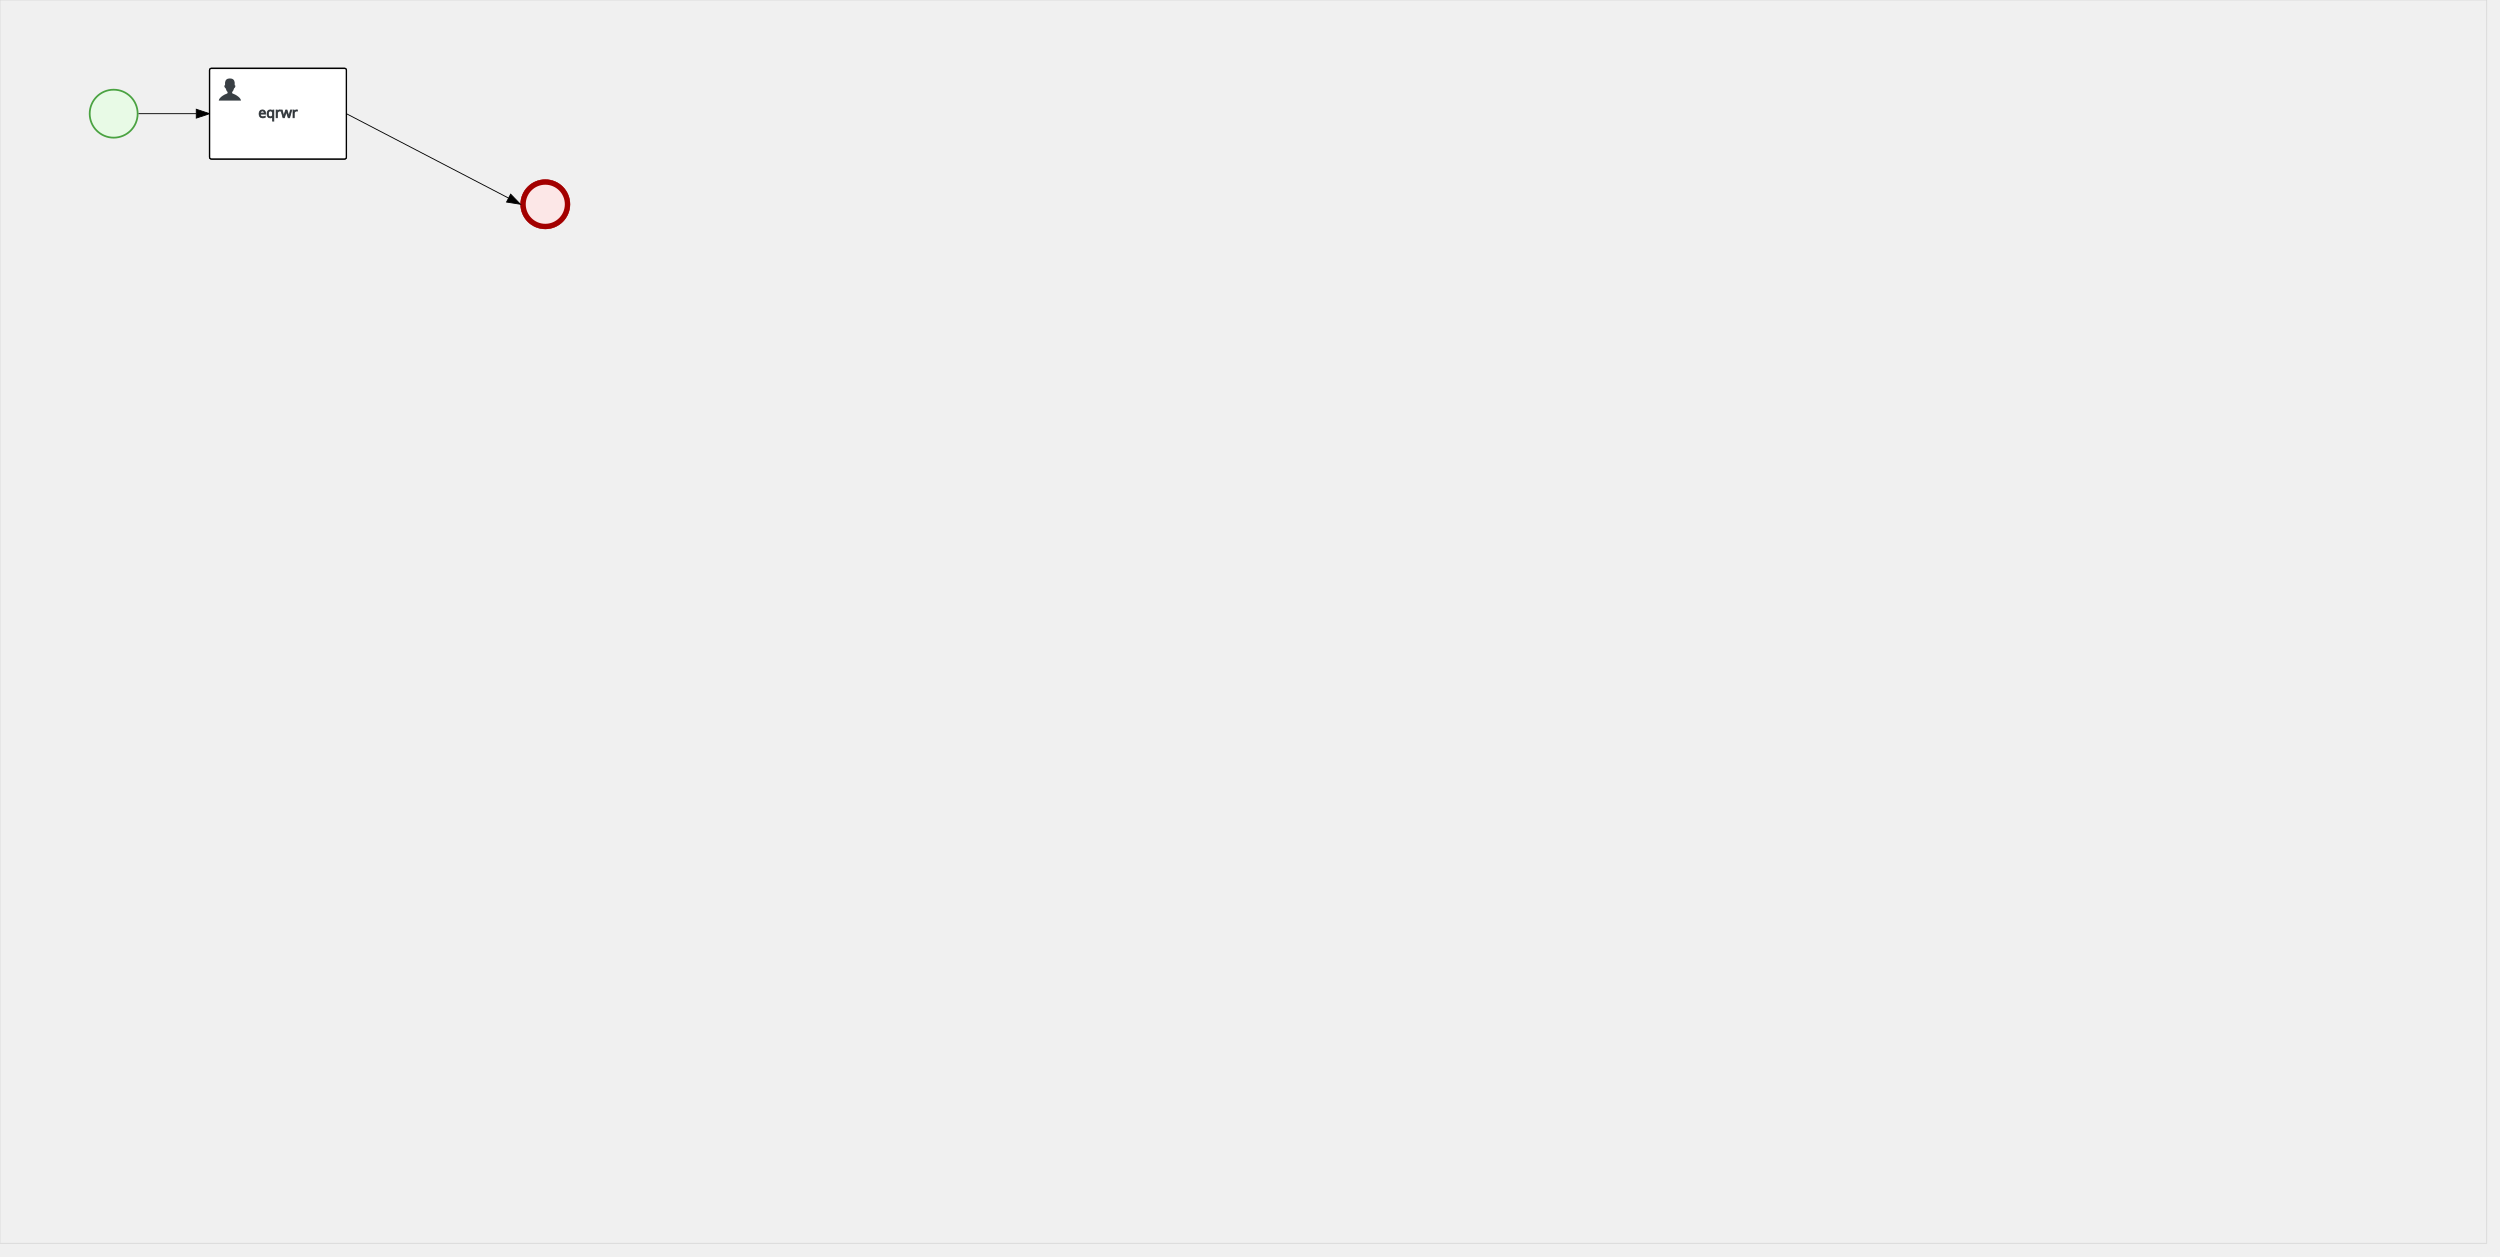
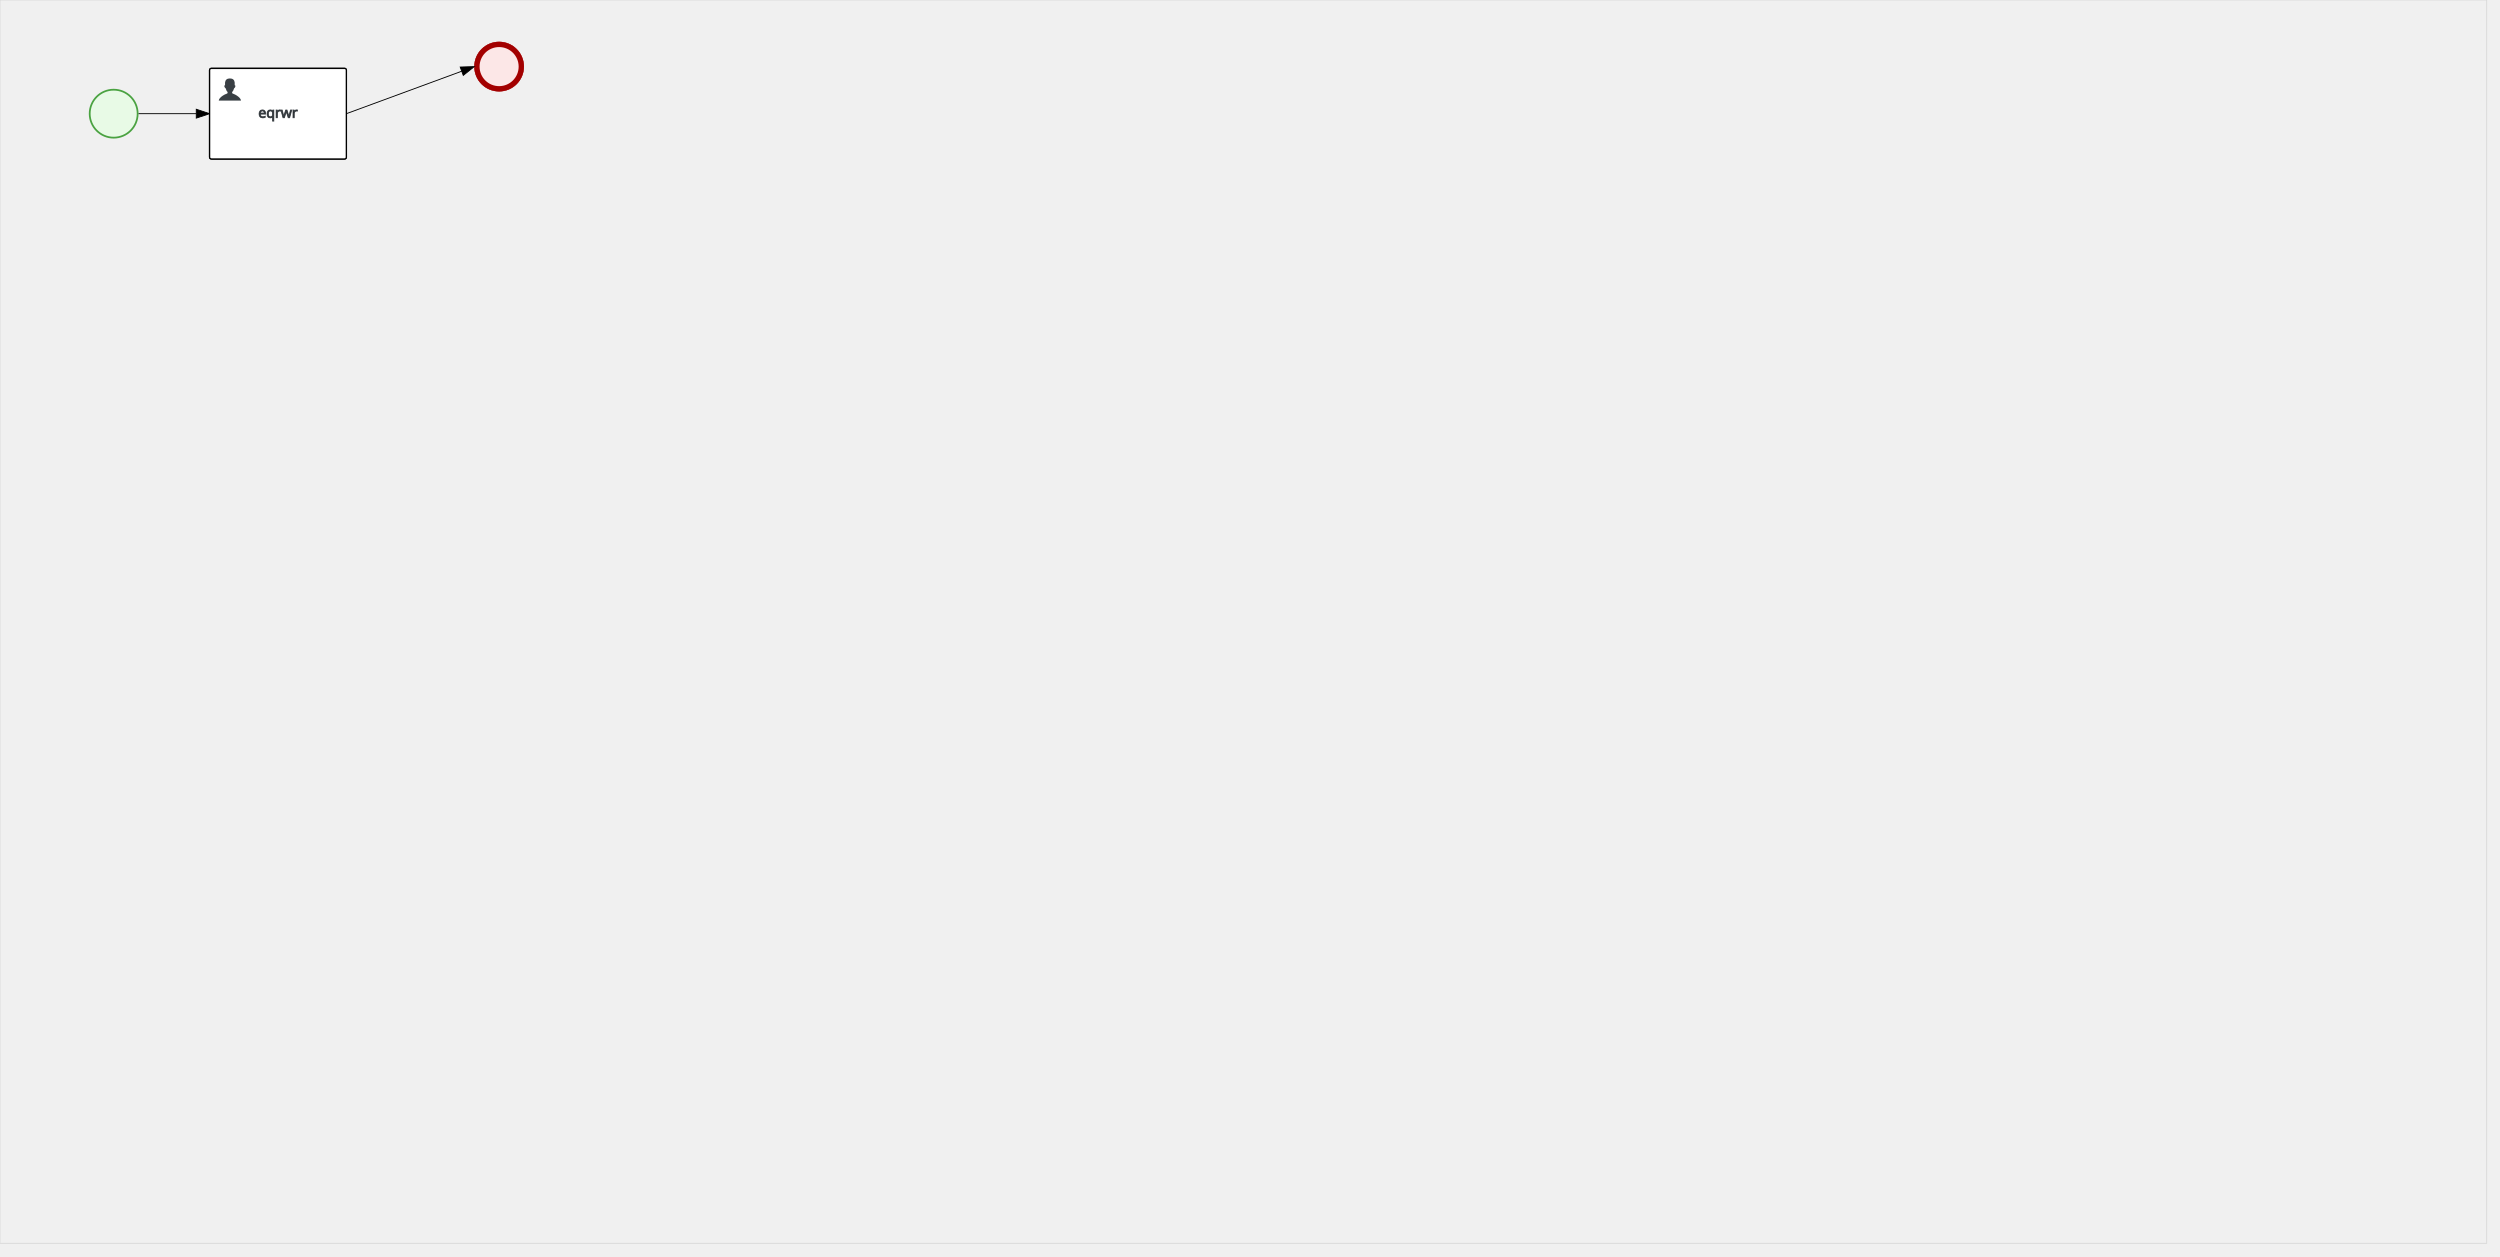
<svg xmlns="http://www.w3.org/2000/svg" version="1.1" width="2815" height="1415">
  <defs />
  <g transform="matrix(1,0,0,1,0,0)">
    <g>
      <g>
        <path fill="none" stroke="#d3d3d3" paint-order="fill stroke markers" d=" M 0 0 L 2800 0 L 2800 1400 L 0 1400 L 0 0 Z Z" stroke-miterlimit="10" stroke-opacity="0.8" stroke-dasharray="" />
      </g>
      <g id="_F5EDA09C-71EF-437A-AE4C-59A78A962154" bpmn2nodeid="_F5EDA09C-71EF-437A-AE4C-59A78A962154" transform="matrix(1,0,0,1,100,100)">
        <g>
          <path fill="none" stroke="none" />
        </g>
        <g transform="matrix(0.125,0,0,0.125,0,0)">
          <g transform="matrix(1,0,0,1,0,0)">
            <path fill="#e8fae6" stroke="none" id="_F5EDA09C-71EF-437A-AE4C-59A78A962154?shapeType=BACKGROUND" paint-order="stroke fill markers" d=" M 0 0 M 444 224 C 444 263.9 434.2 300.8 414.4 334.5 C 394.7 368.2 368 394.9 334.4 414.5 C 300.8 434.1 263.9 444 224 444 C 184.1 444 147.2 434.2 113.5 414.4 C 79.8 394.7 53.1 368 33.5 334.4 C 13.9 300.8 4 263.9 4 224 C 4 184.1 13.8 147.2 33.6 113.5 C 53.4 79.8 80.1 53.1 113.6 33.5 C 147.1 13.9 184.1 4 224 4 C 263.9 4 300.8 13.8 334.5 33.6 C 368.2 53.4 394.9 80.1 414.5 113.6 C 434.1 147.1 444 184.1 444 224 Z" />
          </g>
          <g>
            <g transform="matrix(1,0,0,1,0,0)">
              <g transform="matrix(1,0,0,1,0,0)">
                <path fill="rgb(74,162,65)" stroke="none" id="_F5EDA09C-71EF-437A-AE4C-59A78A962154?shapeType=BORDER&amp;renderType=FILL" paint-order="stroke fill markers" d=" M 0 0 M 224 0 C 100.3 0 0 100.3 0 224 C 0 347.7 100.3 448 224 448 C 347.7 448 448 347.7 448 224 C 448 100.3 347.7 0 224 0 Z M 0 0 M 224 432 C 109.1 432 16 338.9 16 224 C 16 109.1 109.1 16 224 16 C 338.9 16 432 109.1 432 224 C 432 338.9 338.9 432 224 432 Z" />
              </g>
            </g>
          </g>
        </g>
        <g transform="matrix(1,0,0,1,28,56)">
          <g />
        </g>
      </g>
      <g transform="matrix(1,0,0,1,100,100)" />
      <g id="_57E2F0C3-B051-4D86-BF7B-0DAAE55D1E9F" bpmn2nodeid="_57E2F0C3-B051-4D86-BF7B-0DAAE55D1E9F">
        <g>
          <path fill="none" stroke="#000000" paint-order="fill stroke markers" d=" M 156 128 L 221 128" stroke-miterlimit="10" stroke-dasharray="" />
        </g>
        <g transform="matrix(1,0,0,1,156,128)" />
        <g transform="matrix(6.123233995736766e-17,1,-1,6.123233995736766e-17,236,123)">
          <path fill="#000000" stroke="#000000" paint-order="fill stroke markers" d=" M 10 15 L 0 15 L 5 0 Z" stroke-miterlimit="10" stroke-dasharray="" />
        </g>
      </g>
      <g id="_BD95D04D-CDD8-4EDB-B826-20B5B3FEADCE" bpmn2nodeid="_BD95D04D-CDD8-4EDB-B826-20B5B3FEADCE" transform="matrix(1,0,0,1,236,77)">
        <g>
          <path fill="none" stroke="none" />
        </g>
        <g transform="matrix(1,0,0,1,0,0)">
          <path fill="#ffffff" stroke="none" id="_BD95D04D-CDD8-4EDB-B826-20B5B3FEADCE?shapeType=BACKGROUND" paint-order="stroke fill markers" d=" M 2 0 L 152 0 L 152 0 A 2 2 0 0 1 154 2 L 154 100 L 154 100 A 2 2 0 0 1 152 102 L 2 102 L 2 102 A 2 2 0 0 1 0 100 L 0 2 L 0 2 A 2 2 0 0 1 2 0 Z" />
        </g>
        <g transform="matrix(1,0,0,1,0,0)">
          <path fill="none" stroke="rgb(0,0,0)" id="_BD95D04D-CDD8-4EDB-B826-20B5B3FEADCE?shapeType=BORDER&amp;renderType=STROKE" paint-order="fill stroke markers" d=" M 2 0 L 152 0 L 152 0 A 2 2 0 0 1 154 2 L 154 100 L 154 100 A 2 2 0 0 1 152 102 L 2 102 L 2 102 A 2 2 0 0 1 0 100 L 0 2 L 0 2 A 2 2 0 0 1 2 0 Z" stroke-miterlimit="10" stroke-width="1.5" stroke-dasharray="" />
        </g>
        <g>
          <g transform="matrix(0.06,0,0,0.06,9.4,9.4)">
            <g transform="matrix(1,0,0,1,0,0)">
              <path fill="#393f44" stroke="none" id="_BD95D04D-CDD8-4EDB-B826-20B5B3FEADCEundefined" paint-order="stroke fill markers" d=" M 0 0 M 16 445.21 C 16 440.869 18.784 431.129 22.001 424.217 C 35.768 394.64 77.283 359.28 129 333.084 C 144.516 325.224 157.347 319.964 167.807 317.174 C 171.932 316.074 175.729 314.414 176.525 313.363 C 178.894 310.234 180.914 302.908 181.727 294.5 L 182.5 286.5 L 178.507 283.455 C 166.303 274.146 154.284 251.678 148.04 226.5 C 145.611 216.707 145.056 215.462 142.984 215.158 C 141.703 214.97 138.083 212.243 134.939 209.099 C 123.233 197.393 116.891 177.376 121.44 166.49 C 123.002 162.751 128.155 159.01 131.75 159.004 C 134.448 159 134.471 158.603 132.914 138.788 C 130.927 113.496 134.279 92.265 143.132 74.076 C 152.232 55.38 167.569 42.882 189.049 36.66 C 210.203 30.532 237.797 30.532 258.951 36.66 C 300.042 48.563 318.958 83.806 314.955 141 C 314.32 150.075 313.624 157.788 313.409 158.14 C 313.194 158.493 314.575 159.073 316.479 159.43 C 328.929 161.766 330.986 177.018 321.496 196.621 C 316.903 206.109 309.357 214.508 304.817 215.185 C 303.023 215.453 302.293 217.146 299.943 226.5 C 296.659 239.567 294.474 245.305 287.948 257.995 C 282.491 268.606 273.035 281.109 268.108 284.229 L 264.871 286.278 L 265.518 292.889 C 266.345 301.33 268.639 309.871 270.877 312.837 C 272.067 314.415 275.002 315.79 280.063 317.139 C 291.069 320.075 303.617 325.274 321 334.102 C 369.815 358.891 410.848 393.758 425.032 422.5 C 429.07 430.682 432 440.232 432 445.21 L 432 448 L 224 448 L 16 448 L 16 445.21 Z" />
            </g>
          </g>
        </g>
        <g transform="matrix(1,0,0,1,77,43.5)">
          <g>
            <text fill="#000000" stroke="none" font-family="Open Sans" font-size="12pt" font-style="normal" font-weight="normal" text-decoration="normal" x="0" y="12" text-anchor="middle" dominant-baseline="alphabetic" id="_BD95D04D-CDD8-4EDB-B826-20B5B3FEADCEundefined">eqrwr</text>
            <path fill="none" stroke="none" />
            <text fill="none" stroke="#393f44" font-family="Open Sans" font-size="12pt" font-style="normal" font-weight="normal" text-decoration="normal" x="0" y="12" text-anchor="middle" dominant-baseline="alphabetic" stroke-miterlimit="10" stroke-dasharray="">eqrwr</text>
          </g>
        </g>
      </g>
      <g id="_BD95D04D-CDD8-4EDB-B826-20B5B3FEADCE" bpmn2nodeid="_BD95D04D-CDD8-4EDB-B826-20B5B3FEADCE" transform="matrix(1,0,0,1,236,77)">
        <g>
          <path fill="none" stroke="none" />
        </g>
        <g transform="matrix(1,0,0,1,0,0)">
          <path fill="#ffffff" stroke="none" id="_BD95D04D-CDD8-4EDB-B826-20B5B3FEADCE?shapeType=BACKGROUND" paint-order="stroke fill markers" d=" M 2 0 L 152 0 L 152 0 A 2 2 0 0 1 154 2 L 154 100 L 154 100 A 2 2 0 0 1 152 102 L 2 102 L 2 102 A 2 2 0 0 1 0 100 L 0 2 L 0 2 A 2 2 0 0 1 2 0 Z" />
        </g>
        <g transform="matrix(1,0,0,1,0,0)">
          <path fill="none" stroke="rgb(0,0,0)" id="_BD95D04D-CDD8-4EDB-B826-20B5B3FEADCE?shapeType=BORDER&amp;renderType=STROKE" paint-order="fill stroke markers" d=" M 2 0 L 152 0 L 152 0 A 2 2 0 0 1 154 2 L 154 100 L 154 100 A 2 2 0 0 1 152 102 L 2 102 L 2 102 A 2 2 0 0 1 0 100 L 0 2 L 0 2 A 2 2 0 0 1 2 0 Z" stroke-miterlimit="10" stroke-width="1.5" stroke-dasharray="" />
        </g>
        <g>
          <g transform="matrix(0.06,0,0,0.06,9.4,9.4)">
            <g transform="matrix(1,0,0,1,0,0)">
              <path fill="#393f44" stroke="none" id="_BD95D04D-CDD8-4EDB-B826-20B5B3FEADCEundefined" paint-order="stroke fill markers" d=" M 0 0 M 16 445.21 C 16 440.869 18.784 431.129 22.001 424.217 C 35.768 394.64 77.283 359.28 129 333.084 C 144.516 325.224 157.347 319.964 167.807 317.174 C 171.932 316.074 175.729 314.414 176.525 313.363 C 178.894 310.234 180.914 302.908 181.727 294.5 L 182.5 286.5 L 178.507 283.455 C 166.303 274.146 154.284 251.678 148.04 226.5 C 145.611 216.707 145.056 215.462 142.984 215.158 C 141.703 214.97 138.083 212.243 134.939 209.099 C 123.233 197.393 116.891 177.376 121.44 166.49 C 123.002 162.751 128.155 159.01 131.75 159.004 C 134.448 159 134.471 158.603 132.914 138.788 C 130.927 113.496 134.279 92.265 143.132 74.076 C 152.232 55.38 167.569 42.882 189.049 36.66 C 210.203 30.532 237.797 30.532 258.951 36.66 C 300.042 48.563 318.958 83.806 314.955 141 C 314.32 150.075 313.624 157.788 313.409 158.14 C 313.194 158.493 314.575 159.073 316.479 159.43 C 328.929 161.766 330.986 177.018 321.496 196.621 C 316.903 206.109 309.357 214.508 304.817 215.185 C 303.023 215.453 302.293 217.146 299.943 226.5 C 296.659 239.567 294.474 245.305 287.948 257.995 C 282.491 268.606 273.035 281.109 268.108 284.229 L 264.871 286.278 L 265.518 292.889 C 266.345 301.33 268.639 309.871 270.877 312.837 C 272.067 314.415 275.002 315.79 280.063 317.139 C 291.069 320.075 303.617 325.274 321 334.102 C 369.815 358.891 410.848 393.758 425.032 422.5 C 429.07 430.682 432 440.232 432 445.21 L 432 448 L 224 448 L 16 448 L 16 445.21 Z" />
            </g>
          </g>
        </g>
        <g transform="matrix(1,0,0,1,77,43.5)">
          <g>
            <text fill="#000000" stroke="none" font-family="Open Sans" font-size="12pt" font-style="normal" font-weight="normal" text-decoration="normal" x="0" y="12" text-anchor="middle" dominant-baseline="alphabetic" id="_BD95D04D-CDD8-4EDB-B826-20B5B3FEADCEundefined">eqrwr</text>
            <path fill="none" stroke="none" />
            <text fill="none" stroke="#393f44" font-family="Open Sans" font-size="12pt" font-style="normal" font-weight="normal" text-decoration="normal" x="0" y="12" text-anchor="middle" dominant-baseline="alphabetic" stroke-miterlimit="10" stroke-dasharray="">eqrwr</text>
          </g>
        </g>
      </g>
      <g transform="matrix(1,0,0,1,236,77)" />
-       <g id="_3A72E04B-2D6D-4F82-A581-B5B48582B7EF" bpmn2nodeid="_3A72E04B-2D6D-4F82-A581-B5B48582B7EF" transform="matrix(1,0,0,1,586,202)">
+       <g id="_3A72E04B-2D6D-4F82-A581-B5B48582B7EF" bpmn2nodeid="_3A72E04B-2D6D-4F82-A581-B5B48582B7EF" transform="matrix(1,0,0,1,534,47)">
        <g>
          <path fill="none" stroke="none" />
        </g>
        <g transform="matrix(0.125,0,0,0.125,0,0)">
          <g transform="matrix(1,0,0,1,0,0)">
            <path fill="#fce7e7" stroke="none" id="_3A72E04B-2D6D-4F82-A581-B5B48582B7EF?shapeType=BACKGROUND" paint-order="stroke fill markers" d=" M 0 0 M 444 224 C 444 263.9 434.2 300.8 414.4 334.5 C 394.7 368.2 368 394.9 334.4 414.5 C 300.8 434.1 263.9 444 224 444 C 184.1 444 147.2 434.2 113.5 414.4 C 79.8 394.7 53.1 368 33.5 334.4 C 13.9 300.8 4 263.9 4 224 C 4 184.1 13.8 147.2 33.6 113.5 C 53.4 79.8 80.1 53.1 113.6 33.5 C 147.1 13.9 184.1 4 224 4 C 263.9 4 300.8 13.8 334.5 33.6 C 368.2 53.4 394.9 80.1 414.5 113.6 C 434.1 147.1 444 184.1 444 224 Z" />
          </g>
          <g>
            <g transform="matrix(1,0,0,1,0,0)">
              <g transform="matrix(1,0,0,1,0,0)">
                <path fill="rgb(163,0,0)" stroke="none" id="_3A72E04B-2D6D-4F82-A581-B5B48582B7EF?shapeType=BORDER&amp;renderType=FILL" paint-order="stroke fill markers" d=" M 0 0 M 224 0 C 100.3 0 0 100.3 0 224 C 0 347.7 100.3 448 224 448 C 347.7 448 448 347.7 448 224 C 448 100.3 347.7 0 224 0 Z M 0 0 M 224 400 C 126.8 400 48 321.2 48 224 C 48 126.8 126.8 48 224 48 C 321.2 48 400 126.8 400 224 C 400 321.2 321.2 400 224 400 Z" />
              </g>
            </g>
          </g>
        </g>
        <g transform="matrix(1,0,0,1,28,56)">
          <g />
        </g>
      </g>
-       <g id="_3A72E04B-2D6D-4F82-A581-B5B48582B7EF" bpmn2nodeid="_3A72E04B-2D6D-4F82-A581-B5B48582B7EF" transform="matrix(1,0,0,1,586,202)">
+       <g id="_3A72E04B-2D6D-4F82-A581-B5B48582B7EF" bpmn2nodeid="_3A72E04B-2D6D-4F82-A581-B5B48582B7EF" transform="matrix(1,0,0,1,534,47)">
        <g>
          <path fill="none" stroke="none" />
        </g>
        <g transform="matrix(0.125,0,0,0.125,0,0)">
          <g transform="matrix(1,0,0,1,0,0)">
            <path fill="#fce7e7" stroke="none" id="_3A72E04B-2D6D-4F82-A581-B5B48582B7EF?shapeType=BACKGROUND" paint-order="stroke fill markers" d=" M 0 0 M 444 224 C 444 263.9 434.2 300.8 414.4 334.5 C 394.7 368.2 368 394.9 334.4 414.5 C 300.8 434.1 263.9 444 224 444 C 184.1 444 147.2 434.2 113.5 414.4 C 79.8 394.7 53.1 368 33.5 334.4 C 13.9 300.8 4 263.9 4 224 C 4 184.1 13.8 147.2 33.6 113.5 C 53.4 79.8 80.1 53.1 113.6 33.5 C 147.1 13.9 184.1 4 224 4 C 263.9 4 300.8 13.8 334.5 33.6 C 368.2 53.4 394.9 80.1 414.5 113.6 C 434.1 147.1 444 184.1 444 224 Z" />
          </g>
          <g>
            <g transform="matrix(1,0,0,1,0,0)">
              <g transform="matrix(1,0,0,1,0,0)">
                <path fill="rgb(163,0,0)" stroke="none" id="_3A72E04B-2D6D-4F82-A581-B5B48582B7EF?shapeType=BORDER&amp;renderType=FILL" paint-order="stroke fill markers" d=" M 0 0 M 224 0 C 100.3 0 0 100.3 0 224 C 0 347.7 100.3 448 224 448 C 347.7 448 448 347.7 448 224 C 448 100.3 347.7 0 224 0 Z M 0 0 M 224 400 C 126.8 400 48 321.2 48 224 C 48 126.8 126.8 48 224 48 C 321.2 48 400 126.8 400 224 C 400 321.2 321.2 400 224 400 Z" />
              </g>
            </g>
          </g>
        </g>
        <g transform="matrix(1,0,0,1,28,56)">
          <g />
        </g>
      </g>
      <g id="_17F68633-57AC-4EEF-B602-3B5FB20CEBD3" bpmn2nodeid="_17F68633-57AC-4EEF-B602-3B5FB20CEBD3">
        <g>
-           <path fill="none" stroke="#000000" paint-order="fill stroke markers" d=" M 390 128 L 572.694 223.075" stroke-miterlimit="10" stroke-dasharray="" />
+           <path fill="none" stroke="#000000" paint-order="fill stroke markers" d=" M 390 128 L 519.923 80.181" stroke-miterlimit="10" stroke-dasharray="" />
        </g>
        <g transform="matrix(1,0,0,1,390,128)" />
-         <g transform="matrix(-0.4616377,0.8870686,-0.8870686,-0.4616377,588.3082,225.5647)">
+         <g transform="matrix(0.3454033,0.9384543,-0.9384543,0.3454033,532.273,70.30773)">
          <path fill="#000000" stroke="#000000" paint-order="fill stroke markers" d=" M 10 15 L 0 15 L 5 0 Z" stroke-miterlimit="10" stroke-dasharray="" />
        </g>
      </g>
-       <g transform="matrix(1,0,0,1,586,202)" />
+       <g transform="matrix(1,0,0,1,534,47)" />
    </g>
  </g>
</svg>
